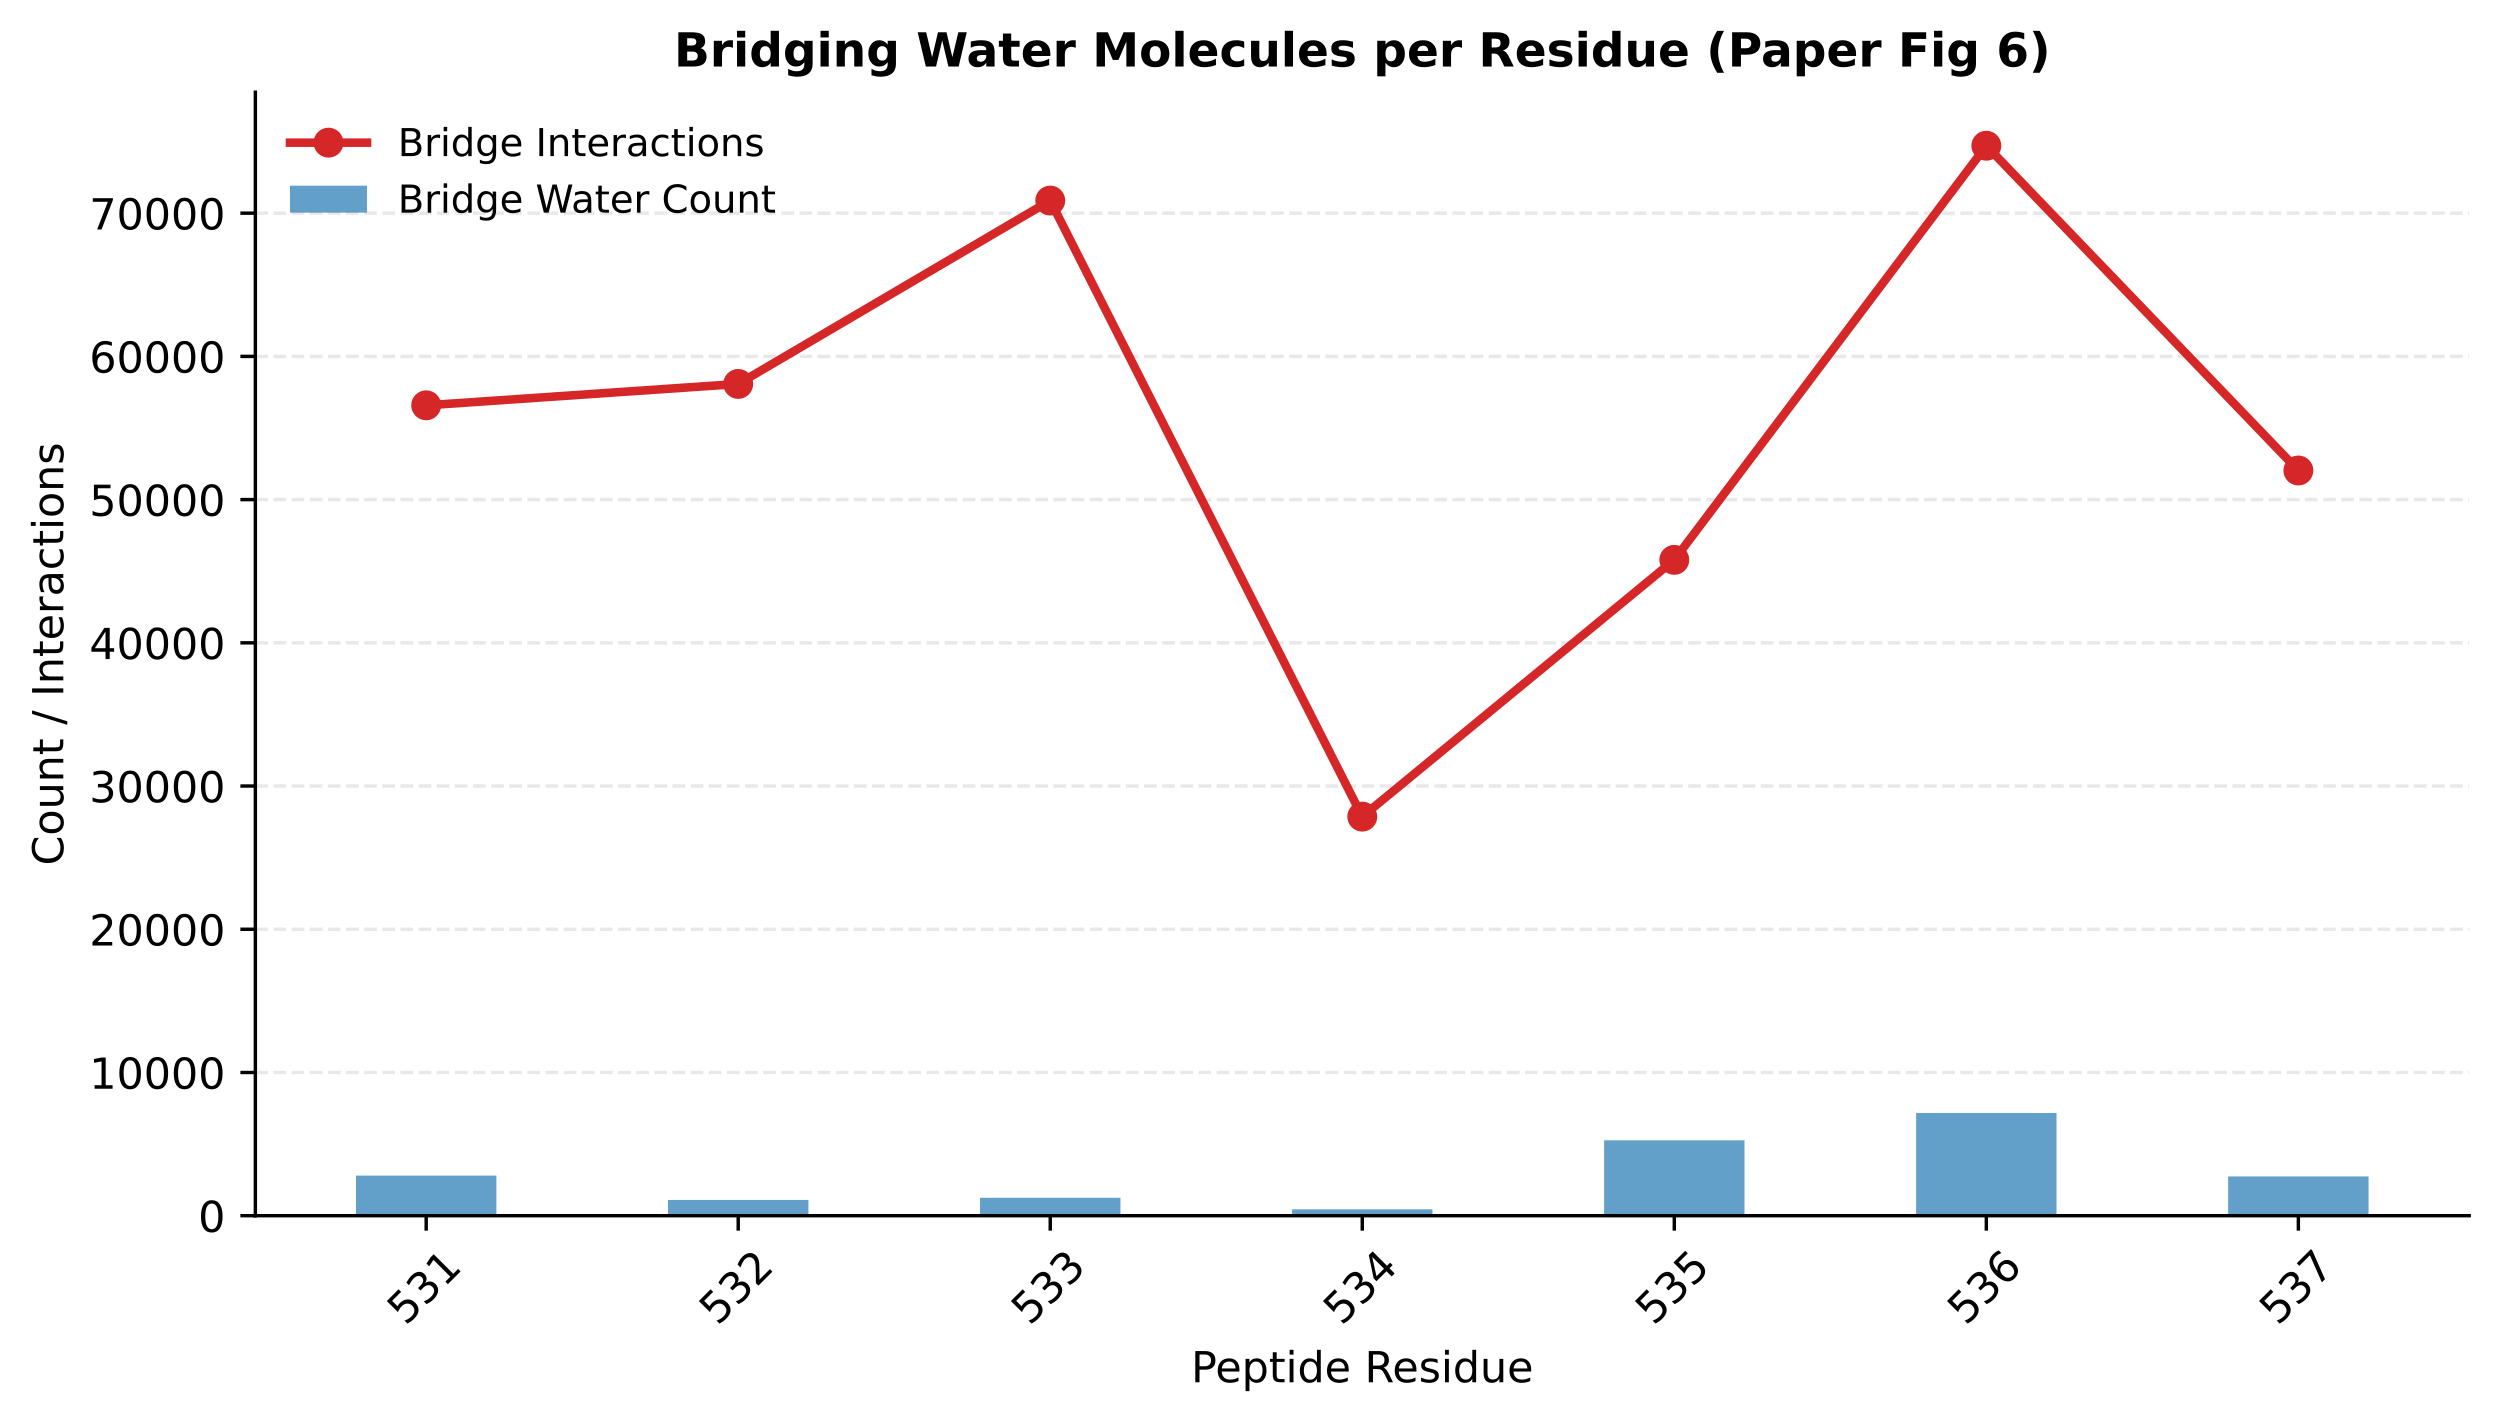
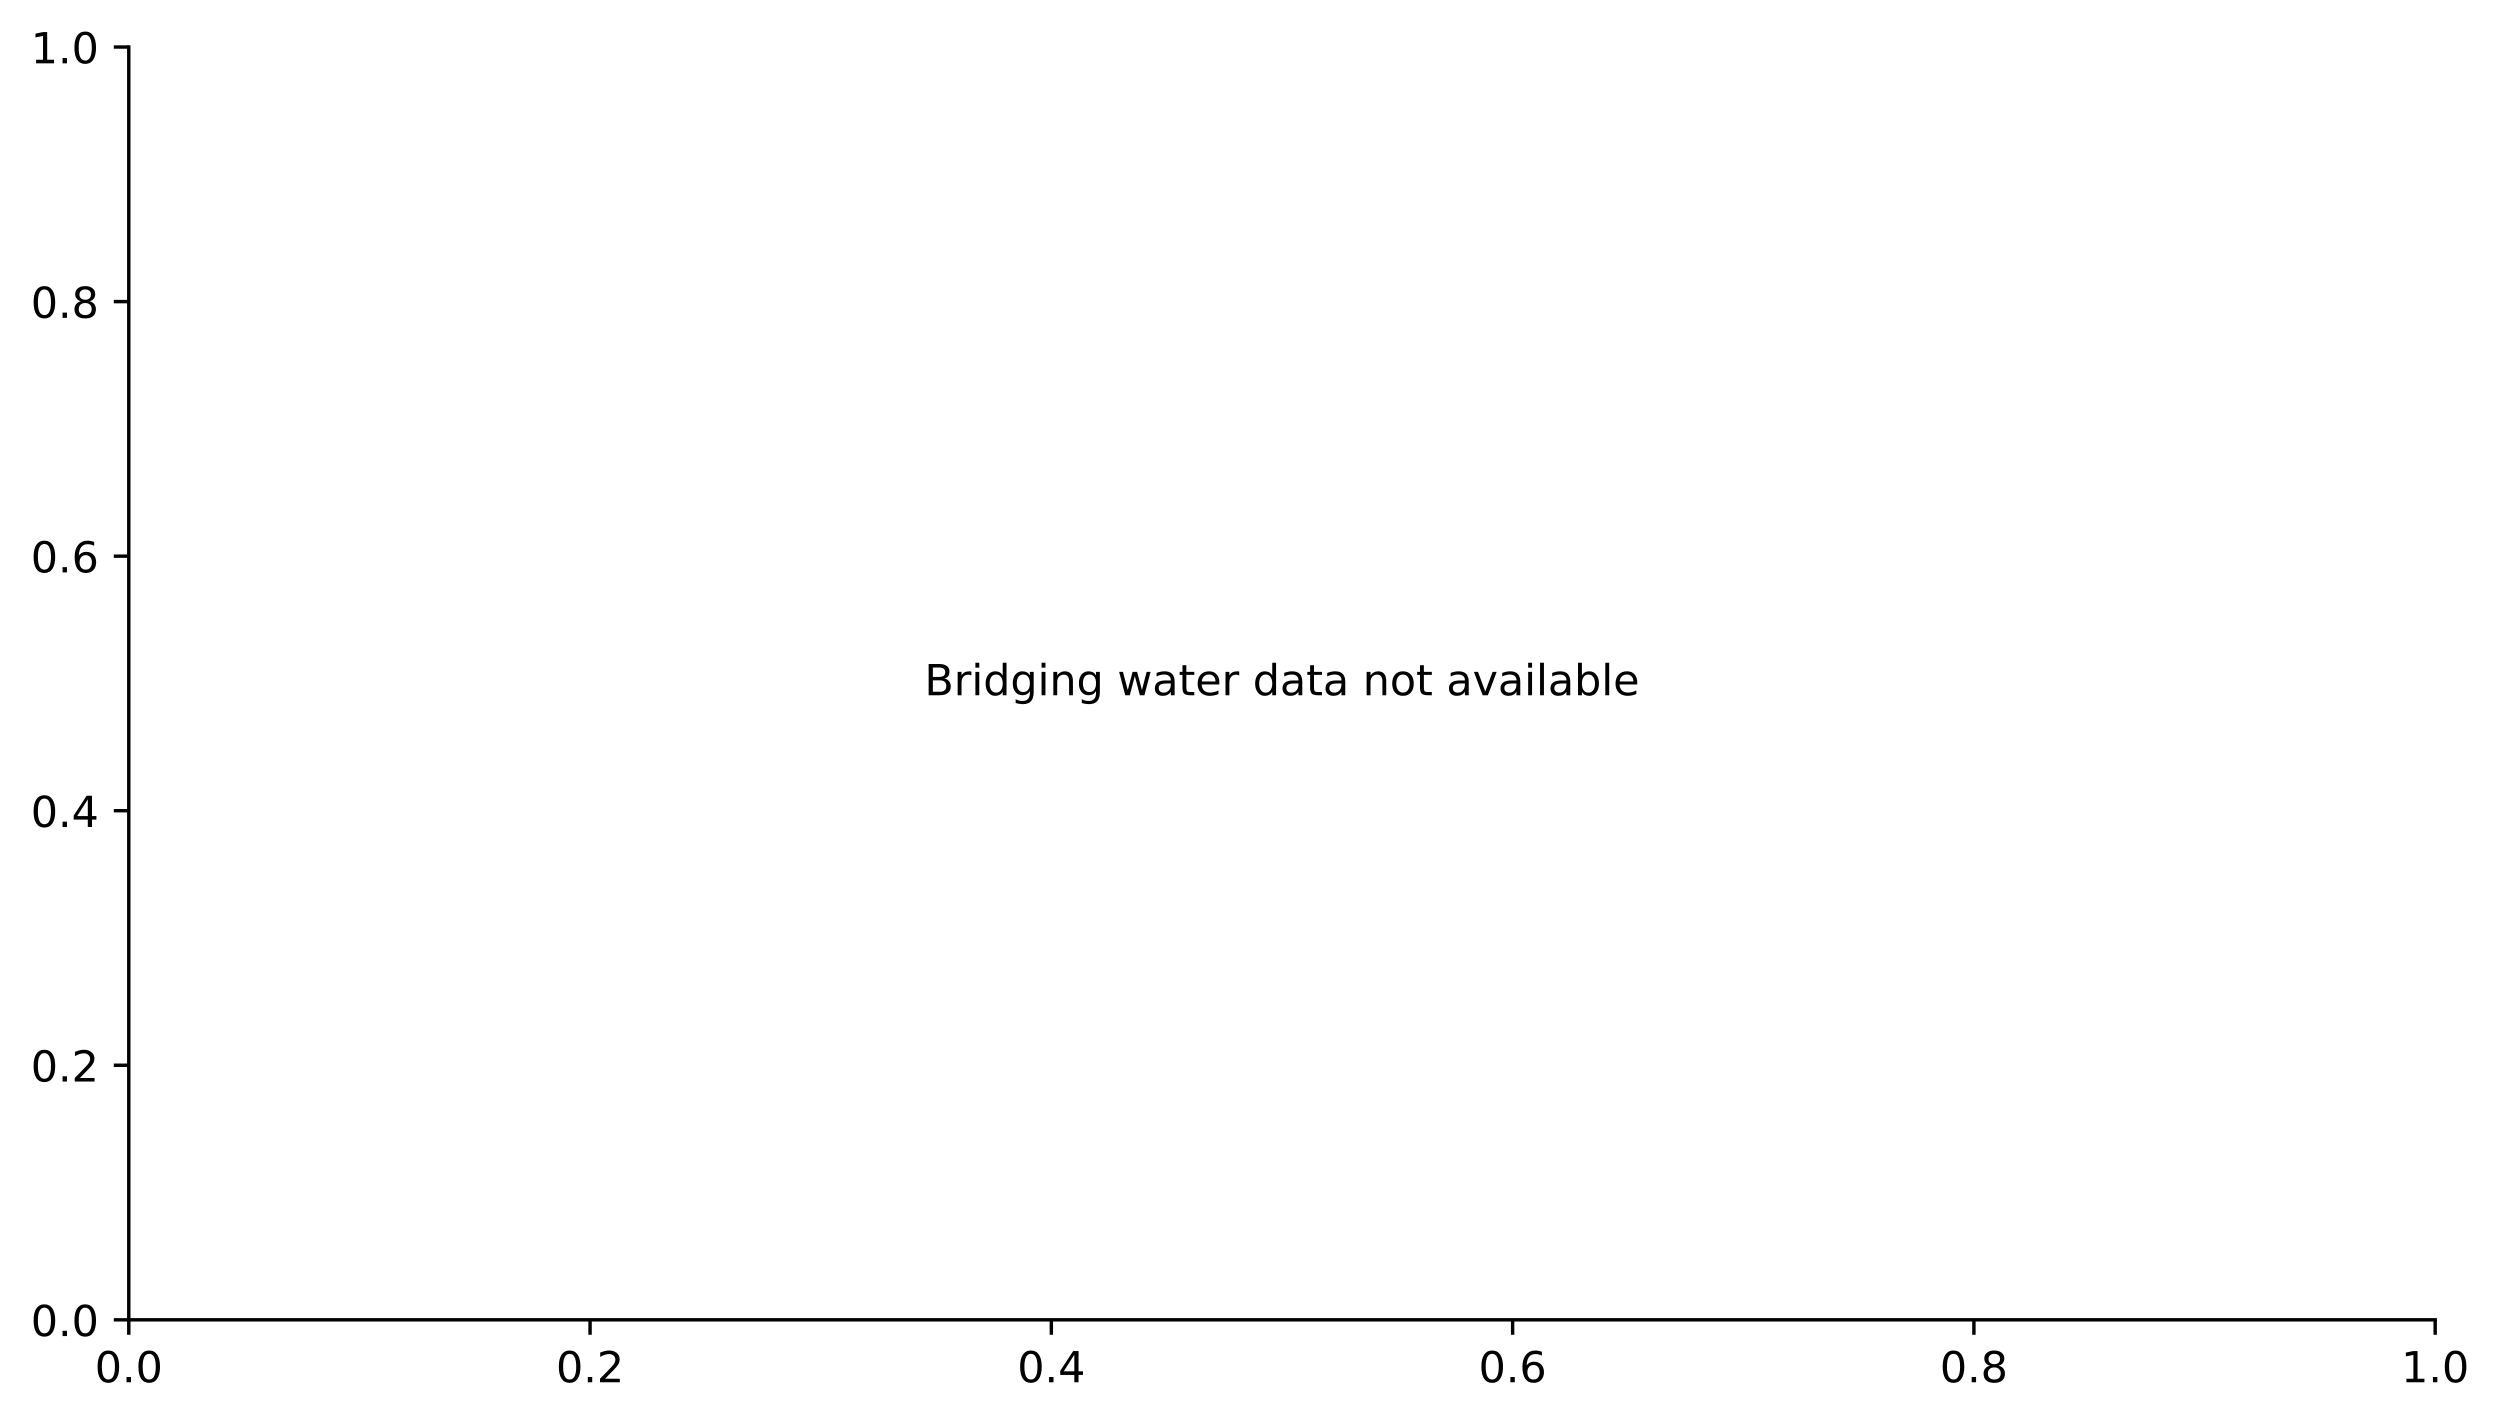
<svg xmlns="http://www.w3.org/2000/svg" xmlns:xlink="http://www.w3.org/1999/xlink" width="584.4pt" height="332.4pt" viewBox="0 0 584.4 332.4" version="1.1">
  <defs>
    <style type="text/css">*{stroke-linejoin: round; stroke-linecap: butt}</style>
  </defs>
  <g id="figure_1">
    <g id="patch_1">
      <path d="M 0 332.4  L 584.4 332.4  L 584.4 0  L 0 0  z " style="fill: #ffffff" />
    </g>
    <g id="axes_1">
      <g id="patch_2">
-         <path d="M 59.691 284.181  L 577.2 284.181  L 577.2 21.558  L 59.691 21.558  z " style="fill: #ffffff" />
-       </g>
-       <g id="patch_3">
-         <path d="M 83.214 284.181  L 116.037 284.181  L 116.037 274.81  L 83.214 274.81  z " clip-path="url(#p95ce80389a)" style="fill: #1f77b4; opacity: 0.7" />
-       </g>
-       <g id="patch_4">
-         <path d="M 156.154 284.181  L 188.977 284.181  L 188.977 280.502  L 156.154 280.502  z " clip-path="url(#p95ce80389a)" style="fill: #1f77b4; opacity: 0.7" />
-       </g>
-       <g id="patch_5">
-         <path d="M 229.094 284.181  L 261.917 284.181  L 261.917 279.99  L 229.094 279.99  z " clip-path="url(#p95ce80389a)" style="fill: #1f77b4; opacity: 0.7" />
-       </g>
-       <g id="patch_6">
-         <path d="M 302.034 284.181  L 334.857 284.181  L 334.857 282.695  L 302.034 282.695  z " clip-path="url(#p95ce80389a)" style="fill: #1f77b4; opacity: 0.7" />
-       </g>
-       <g id="patch_7">
-         <path d="M 374.974 284.181  L 407.797 284.181  L 407.797 266.558  L 374.974 266.558  z " clip-path="url(#p95ce80389a)" style="fill: #1f77b4; opacity: 0.7" />
-       </g>
-       <g id="patch_8">
-         <path d="M 447.913 284.181  L 480.736 284.181  L 480.736 260.174  L 447.913 260.174  z " clip-path="url(#p95ce80389a)" style="fill: #1f77b4; opacity: 0.7" />
-       </g>
-       <g id="patch_9">
-         <path d="M 520.853 284.181  L 553.676 284.181  L 553.676 275.008  L 520.853 275.008  z " clip-path="url(#p95ce80389a)" style="fill: #1f77b4; opacity: 0.7" />
+         <path d="M 30.103 308.521  L 569.248 308.521  L 569.248 10.999  L 30.103 10.999  z " style="fill: #ffffff" />
      </g>
      <g id="matplotlib.axis_1">
        <g id="xtick_1">
          <g id="line2d_1">
            <defs>
-               <path id="mc1e1e82150" d="M 0 0  L 0 3.5  " style="stroke: #000000; stroke-width: 0.8" />
+               <path id="m6bd50e754a" d="M 0 0  L 0 3.5  " style="stroke: #000000; stroke-width: 0.8" />
            </defs>
            <g>
-               <use xlink:href="#mc1e1e82150" x="99.625" y="284.181" style="stroke: #000000; stroke-width: 0.8" />
+               <use xlink:href="#m6bd50e754a" x="30.103" y="308.521" style="stroke: #000000; stroke-width: 0.8" />
            </g>
          </g>
          <g id="text_1">
-             <text style="font-size: 10px; font-family: 'DejaVu Sans'" transform="translate(94.82797 310.0508) rotate(-45)">531</text>
+             <text style="font-size: 10px; font-family: 'DejaVu Sans'; text-anchor: middle" x="30.103" y="323.12" transform="rotate(-0 30.10312 323.1198)">0.0</text>
          </g>
        </g>
        <g id="xtick_2">
          <g id="line2d_2">
            <g>
-               <use xlink:href="#mc1e1e82150" x="172.565" y="284.181" style="stroke: #000000; stroke-width: 0.8" />
+               <use xlink:href="#m6bd50e754a" x="137.932" y="308.521" style="stroke: #000000; stroke-width: 0.8" />
            </g>
          </g>
          <g id="text_2">
-             <text style="font-size: 10px; font-family: 'DejaVu Sans'" transform="translate(167.7679 310.0508) rotate(-45)">532</text>
+             <text style="font-size: 10px; font-family: 'DejaVu Sans'; text-anchor: middle" x="137.932" y="323.12" transform="rotate(-0 137.9321 323.1198)">0.2</text>
          </g>
        </g>
        <g id="xtick_3">
          <g id="line2d_3">
            <g>
-               <use xlink:href="#mc1e1e82150" x="245.505" y="284.181" style="stroke: #000000; stroke-width: 0.8" />
+               <use xlink:href="#m6bd50e754a" x="245.761" y="308.521" style="stroke: #000000; stroke-width: 0.8" />
            </g>
          </g>
          <g id="text_3">
-             <text style="font-size: 10px; font-family: 'DejaVu Sans'" transform="translate(240.7079 310.0508) rotate(-45)">533</text>
+             <text style="font-size: 10px; font-family: 'DejaVu Sans'; text-anchor: middle" x="245.761" y="323.12" transform="rotate(-0 245.7611 323.1198)">0.4</text>
          </g>
        </g>
        <g id="xtick_4">
          <g id="line2d_4">
            <g>
-               <use xlink:href="#mc1e1e82150" x="318.445" y="284.181" style="stroke: #000000; stroke-width: 0.8" />
+               <use xlink:href="#m6bd50e754a" x="353.59" y="308.521" style="stroke: #000000; stroke-width: 0.8" />
            </g>
          </g>
          <g id="text_4">
-             <text style="font-size: 10px; font-family: 'DejaVu Sans'" transform="translate(313.6478 310.0508) rotate(-45)">534</text>
+             <text style="font-size: 10px; font-family: 'DejaVu Sans'; text-anchor: middle" x="353.59" y="323.12" transform="rotate(-0 353.59 323.1198)">0.6</text>
          </g>
        </g>
        <g id="xtick_5">
          <g id="line2d_5">
            <g>
-               <use xlink:href="#mc1e1e82150" x="391.385" y="284.181" style="stroke: #000000; stroke-width: 0.8" />
+               <use xlink:href="#m6bd50e754a" x="461.419" y="308.521" style="stroke: #000000; stroke-width: 0.8" />
            </g>
          </g>
          <g id="text_5">
-             <text style="font-size: 10px; font-family: 'DejaVu Sans'" transform="translate(386.5877 310.0508) rotate(-45)">535</text>
+             <text style="font-size: 10px; font-family: 'DejaVu Sans'; text-anchor: middle" x="461.419" y="323.12" transform="rotate(-0 461.419 323.1198)">0.8</text>
          </g>
        </g>
        <g id="xtick_6">
          <g id="line2d_6">
            <g>
-               <use xlink:href="#mc1e1e82150" x="464.325" y="284.181" style="stroke: #000000; stroke-width: 0.8" />
+               <use xlink:href="#m6bd50e754a" x="569.248" y="308.521" style="stroke: #000000; stroke-width: 0.8" />
            </g>
          </g>
          <g id="text_6">
-             <text style="font-size: 10px; font-family: 'DejaVu Sans'" transform="translate(459.5277 310.0508) rotate(-45)">536</text>
+             <text style="font-size: 10px; font-family: 'DejaVu Sans'; text-anchor: middle" x="569.248" y="323.12" transform="rotate(-0 569.248 323.1198)">1.0</text>
          </g>
-         </g>
-         <g id="xtick_7">
-           <g id="line2d_7">
-             <g>
-               <use xlink:href="#mc1e1e82150" x="537.265" y="284.181" style="stroke: #000000; stroke-width: 0.8" />
-             </g>
-           </g>
-           <g id="text_7">
-             <text style="font-size: 10px; font-family: 'DejaVu Sans'" transform="translate(532.4676 310.0508) rotate(-45)">537</text>
-           </g>
-         </g>
-         <g id="text_8">
-           <text style="font-size: 10px; font-family: 'DejaVu Sans'; text-anchor: middle" x="318.445" y="323.12" transform="rotate(-0 318.4451 323.1198)">Peptide Residue</text>
        </g>
      </g>
      <g id="matplotlib.axis_2">
        <g id="ytick_1">
-           <g id="line2d_8">
-             <path d="M 59.691 284.181  L 577.2 284.181  " clip-path="url(#p95ce80389a)" style="fill: none; stroke-dasharray: 2.96,1.28; stroke-dashoffset: 0; stroke: #b0b0b0; stroke-opacity: 0.3; stroke-width: 0.8" />
-           </g>
-           <g id="line2d_9">
+           <g id="line2d_7">
            <defs>
-               <path id="m78359b3cbd" d="M 0 0  L -3.5 0  " style="stroke: #000000; stroke-width: 0.8" />
+               <path id="me76a9fd0c4" d="M 0 0  L -3.5 0  " style="stroke: #000000; stroke-width: 0.8" />
            </defs>
            <g>
-               <use xlink:href="#m78359b3cbd" x="59.691" y="284.181" style="stroke: #000000; stroke-width: 0.8" />
+               <use xlink:href="#me76a9fd0c4" x="30.103" y="308.521" style="stroke: #000000; stroke-width: 0.8" />
+             </g>
+           </g>
+           <g id="text_7">
+             <text style="font-size: 10px; font-family: 'DejaVu Sans'; text-anchor: end" x="23.103" y="312.321" transform="rotate(-0 23.10312 312.3206)">0.0</text>
+           </g>
+         </g>
+         <g id="ytick_2">
+           <g id="line2d_8">
+             <g>
+               <use xlink:href="#me76a9fd0c4" x="30.103" y="249.017" style="stroke: #000000; stroke-width: 0.8" />
+             </g>
+           </g>
+           <g id="text_8">
+             <text style="font-size: 10px; font-family: 'DejaVu Sans'; text-anchor: end" x="23.103" y="252.816" transform="rotate(-0 23.10312 252.8162)">0.2</text>
+           </g>
+         </g>
+         <g id="ytick_3">
+           <g id="line2d_9">
+             <g>
+               <use xlink:href="#me76a9fd0c4" x="30.103" y="189.513" style="stroke: #000000; stroke-width: 0.8" />
            </g>
          </g>
          <g id="text_9">
-             <text style="font-size: 10px; font-family: 'DejaVu Sans'; text-anchor: end" x="52.691" y="287.98" transform="rotate(-0 52.69062 287.9802)">0</text>
+             <text style="font-size: 10px; font-family: 'DejaVu Sans'; text-anchor: end" x="23.103" y="193.312" transform="rotate(-0 23.10312 193.3117)">0.4</text>
          </g>
        </g>
-         <g id="ytick_2">
+         <g id="ytick_4">
          <g id="line2d_10">
-             <path d="M 59.691 250.703  L 577.2 250.703  " clip-path="url(#p95ce80389a)" style="fill: none; stroke-dasharray: 2.96,1.28; stroke-dashoffset: 0; stroke: #b0b0b0; stroke-opacity: 0.3; stroke-width: 0.8" />
-           </g>
-           <g id="line2d_11">
            <g>
-               <use xlink:href="#m78359b3cbd" x="59.691" y="250.703" style="stroke: #000000; stroke-width: 0.8" />
+               <use xlink:href="#me76a9fd0c4" x="30.103" y="130.008" style="stroke: #000000; stroke-width: 0.8" />
            </g>
          </g>
          <g id="text_10">
-             <text style="font-size: 10px; font-family: 'DejaVu Sans'; text-anchor: end" x="52.691" y="254.502" transform="rotate(-0 52.69062 254.5019)">10000</text>
+             <text style="font-size: 10px; font-family: 'DejaVu Sans'; text-anchor: end" x="23.103" y="133.807" transform="rotate(-0 23.10312 133.8073)">0.6</text>
          </g>
        </g>
-         <g id="ytick_3">
-           <g id="line2d_12">
-             <path d="M 59.691 217.224  L 577.2 217.224  " clip-path="url(#p95ce80389a)" style="fill: none; stroke-dasharray: 2.96,1.28; stroke-dashoffset: 0; stroke: #b0b0b0; stroke-opacity: 0.3; stroke-width: 0.8" />
-           </g>
-           <g id="line2d_13">
+         <g id="ytick_5">
+           <g id="line2d_11">
            <g>
-               <use xlink:href="#m78359b3cbd" x="59.691" y="217.224" style="stroke: #000000; stroke-width: 0.8" />
+               <use xlink:href="#me76a9fd0c4" x="30.103" y="70.504" style="stroke: #000000; stroke-width: 0.8" />
            </g>
          </g>
          <g id="text_11">
-             <text style="font-size: 10px; font-family: 'DejaVu Sans'; text-anchor: end" x="52.691" y="221.024" transform="rotate(-0 52.69062 221.0235)">20000</text>
+             <text style="font-size: 10px; font-family: 'DejaVu Sans'; text-anchor: end" x="23.103" y="74.303" transform="rotate(-0 23.10312 74.30287)">0.8</text>
          </g>
        </g>
-         <g id="ytick_4">
-           <g id="line2d_14">
-             <path d="M 59.691 183.746  L 577.2 183.746  " clip-path="url(#p95ce80389a)" style="fill: none; stroke-dasharray: 2.96,1.28; stroke-dashoffset: 0; stroke: #b0b0b0; stroke-opacity: 0.3; stroke-width: 0.8" />
-           </g>
-           <g id="line2d_15">
+         <g id="ytick_6">
+           <g id="line2d_12">
            <g>
-               <use xlink:href="#m78359b3cbd" x="59.691" y="183.746" style="stroke: #000000; stroke-width: 0.8" />
+               <use xlink:href="#me76a9fd0c4" x="30.103" y="10.999" style="stroke: #000000; stroke-width: 0.8" />
            </g>
          </g>
          <g id="text_12">
-             <text style="font-size: 10px; font-family: 'DejaVu Sans'; text-anchor: end" x="52.691" y="187.545" transform="rotate(-0 52.69062 187.5451)">30000</text>
+             <text style="font-size: 10px; font-family: 'DejaVu Sans'; text-anchor: end" x="23.103" y="14.798" transform="rotate(-0 23.10312 14.79844)">1.0</text>
          </g>
        </g>
-         <g id="ytick_5">
-           <g id="line2d_16">
-             <path d="M 59.691 150.268  L 577.2 150.268  " clip-path="url(#p95ce80389a)" style="fill: none; stroke-dasharray: 2.96,1.28; stroke-dashoffset: 0; stroke: #b0b0b0; stroke-opacity: 0.3; stroke-width: 0.8" />
-           </g>
-           <g id="line2d_17">
-             <g>
-               <use xlink:href="#m78359b3cbd" x="59.691" y="150.268" style="stroke: #000000; stroke-width: 0.8" />
-             </g>
-           </g>
-           <g id="text_13">
-             <text style="font-size: 10px; font-family: 'DejaVu Sans'; text-anchor: end" x="52.691" y="154.067" transform="rotate(-0 52.69062 154.0668)">40000</text>
-           </g>
-         </g>
-         <g id="ytick_6">
-           <g id="line2d_18">
-             <path d="M 59.691 116.789  L 577.2 116.789  " clip-path="url(#p95ce80389a)" style="fill: none; stroke-dasharray: 2.96,1.28; stroke-dashoffset: 0; stroke: #b0b0b0; stroke-opacity: 0.3; stroke-width: 0.8" />
-           </g>
-           <g id="line2d_19">
-             <g>
-               <use xlink:href="#m78359b3cbd" x="59.691" y="116.789" style="stroke: #000000; stroke-width: 0.8" />
-             </g>
-           </g>
-           <g id="text_14">
-             <text style="font-size: 10px; font-family: 'DejaVu Sans'; text-anchor: end" x="52.691" y="120.588" transform="rotate(-0 52.69062 120.5884)">50000</text>
-           </g>
-         </g>
-         <g id="ytick_7">
-           <g id="line2d_20">
-             <path d="M 59.691 83.311  L 577.2 83.311  " clip-path="url(#p95ce80389a)" style="fill: none; stroke-dasharray: 2.96,1.28; stroke-dashoffset: 0; stroke: #b0b0b0; stroke-opacity: 0.3; stroke-width: 0.8" />
-           </g>
-           <g id="line2d_21">
-             <g>
-               <use xlink:href="#m78359b3cbd" x="59.691" y="83.311" style="stroke: #000000; stroke-width: 0.8" />
-             </g>
-           </g>
-           <g id="text_15">
-             <text style="font-size: 10px; font-family: 'DejaVu Sans'; text-anchor: end" x="52.691" y="87.11" transform="rotate(-0 52.69062 87.11003)">60000</text>
-           </g>
-         </g>
-         <g id="ytick_8">
-           <g id="line2d_22">
-             <path d="M 59.691 49.832  L 577.2 49.832  " clip-path="url(#p95ce80389a)" style="fill: none; stroke-dasharray: 2.96,1.28; stroke-dashoffset: 0; stroke: #b0b0b0; stroke-opacity: 0.3; stroke-width: 0.8" />
-           </g>
-           <g id="line2d_23">
-             <g>
-               <use xlink:href="#m78359b3cbd" x="59.691" y="49.832" style="stroke: #000000; stroke-width: 0.8" />
-             </g>
-           </g>
-           <g id="text_16">
-             <text style="font-size: 10px; font-family: 'DejaVu Sans'; text-anchor: end" x="52.691" y="53.632" transform="rotate(-0 52.69062 53.63166)">70000</text>
-           </g>
-         </g>
-         <g id="text_17">
-           <text style="font-size: 10px; font-family: 'DejaVu Sans'; text-anchor: middle" x="14.798" y="152.87" transform="rotate(-90 14.79844 152.8697)">Count / Interactions</text>
-         </g>
      </g>
-       <g id="line2d_24">
-         <path d="M 99.625 94.744  L 172.565 89.749  L 245.505 46.886  L 318.445 190.894  L 391.385 130.87  L 464.325 34.064  L 537.265 109.983  " clip-path="url(#p95ce80389a)" style="fill: none; stroke: #d62728; stroke-width: 2; stroke-linecap: square" />
-         <defs>
-           <path id="m702e26d7ed" d="M 0 3  C 0.796 3 1.559 2.684 2.121 2.121  C 2.684 1.559 3 0.796 3 0  C 3 -0.796 2.684 -1.559 2.121 -2.121  C 1.559 -2.684 0.796 -3 0 -3  C -0.796 -3 -1.559 -2.684 -2.121 -2.121  C -2.684 -1.559 -3 -0.796 -3 0  C -3 0.796 -2.684 1.559 -2.121 2.121  C -1.559 2.684 -0.796 3 0 3  z " style="stroke: #d62728" />
-         </defs>
-         <g clip-path="url(#p95ce80389a)">
-           <use xlink:href="#m702e26d7ed" x="99.625" y="94.744" style="fill: #d62728; stroke: #d62728" />
-           <use xlink:href="#m702e26d7ed" x="172.565" y="89.749" style="fill: #d62728; stroke: #d62728" />
-           <use xlink:href="#m702e26d7ed" x="245.505" y="46.886" style="fill: #d62728; stroke: #d62728" />
-           <use xlink:href="#m702e26d7ed" x="318.445" y="190.894" style="fill: #d62728; stroke: #d62728" />
-           <use xlink:href="#m702e26d7ed" x="391.385" y="130.87" style="fill: #d62728; stroke: #d62728" />
-           <use xlink:href="#m702e26d7ed" x="464.325" y="34.064" style="fill: #d62728; stroke: #d62728" />
-           <use xlink:href="#m702e26d7ed" x="537.265" y="109.983" style="fill: #d62728; stroke: #d62728" />
-         </g>
+       <g id="patch_3">
+         <path d="M 30.103 308.521  L 30.103 10.999  " style="fill: none; stroke: #000000; stroke-width: 0.8; stroke-linejoin: miter; stroke-linecap: square" />
      </g>
-       <g id="patch_10">
-         <path d="M 59.691 284.181  L 59.691 21.558  " style="fill: none; stroke: #000000; stroke-width: 0.8; stroke-linejoin: miter; stroke-linecap: square" />
+       <g id="patch_4">
+         <path d="M 30.103 308.521  L 569.248 308.521  " style="fill: none; stroke: #000000; stroke-width: 0.8; stroke-linejoin: miter; stroke-linecap: square" />
      </g>
-       <g id="patch_11">
-         <path d="M 59.691 284.181  L 577.2 284.181  " style="fill: none; stroke: #000000; stroke-width: 0.8; stroke-linejoin: miter; stroke-linecap: square" />
-       </g>
-       <g id="text_18">
-         <text style="font-weight: 700; font-size: 11px; font-family: 'DejaVu Sans'; text-anchor: middle" x="318.445" y="15.558" transform="rotate(-0 318.4451 15.55828)">Bridging Water Molecules per Residue (Paper Fig 6)</text>
-       </g>
-       <g id="legend_1">
-         <g id="line2d_25">
-           <path d="M 67.791 33.347  L 76.791 33.347  L 85.791 33.347  " style="fill: none; stroke: #d62728; stroke-width: 2; stroke-linecap: square" />
-           <g>
-             <use xlink:href="#m702e26d7ed" x="76.791" y="33.347" style="fill: #d62728; stroke: #d62728" />
-           </g>
-         </g>
-         <g id="text_19">
-           <text style="font-size: 9px; font-family: 'DejaVu Sans'; text-anchor: start" x="92.991" y="36.497" transform="rotate(-0 92.99062 36.49688)">Bridge Interactions</text>
-         </g>
-         <g id="patch_12">
-           <path d="M 67.791 49.707  L 85.791 49.707  L 85.791 43.407  L 67.791 43.407  z " style="fill: #1f77b4; opacity: 0.7" />
-         </g>
-         <g id="text_20">
-           <text style="font-size: 9px; font-family: 'DejaVu Sans'; text-anchor: start" x="92.991" y="49.707" transform="rotate(-0 92.99062 49.70719)">Bridge Water Count</text>
-         </g>
+       <g id="text_13">
+         <text style="font-size: 10px; font-family: 'DejaVu Sans'; text-anchor: middle" x="299.676" y="162.52" transform="rotate(-0 299.6755 162.5197)">Bridging water data not available</text>
      </g>
    </g>
  </g>
-   <defs>
-     <clipPath id="p95ce80389a">
-       <rect x="59.691" y="21.558" width="517.509" height="262.623" />
-     </clipPath>
-   </defs>
</svg>
